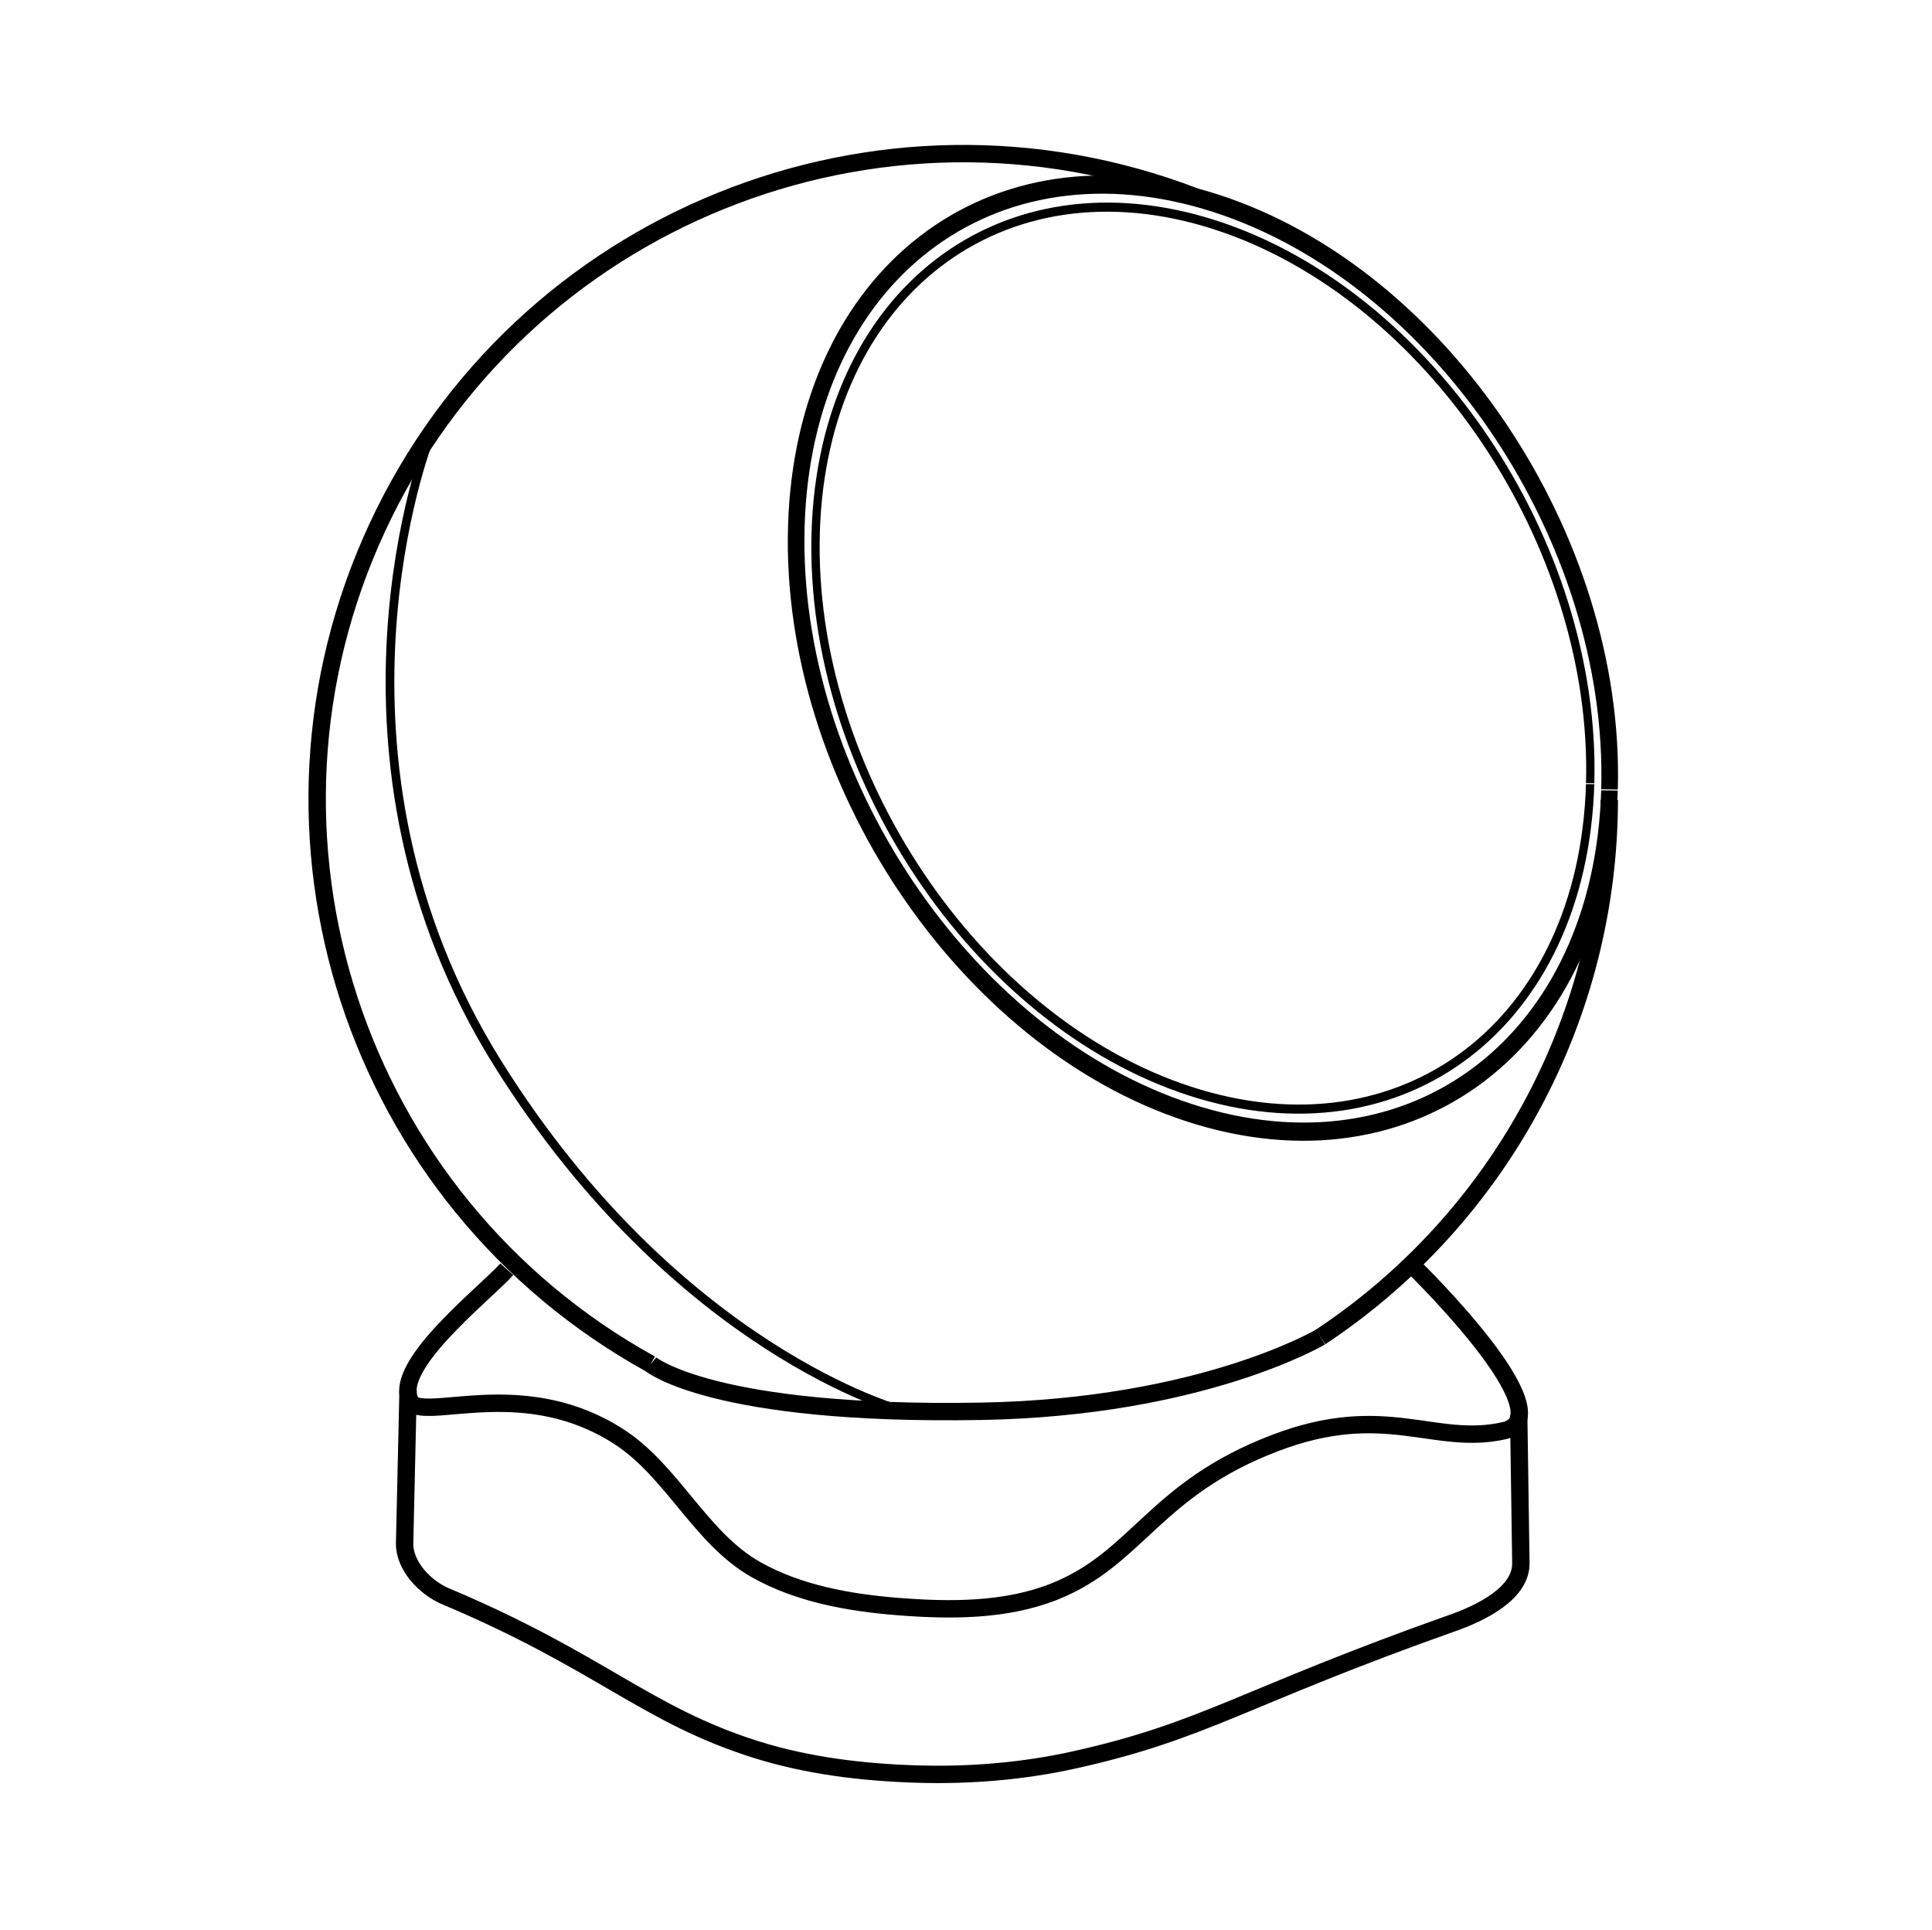
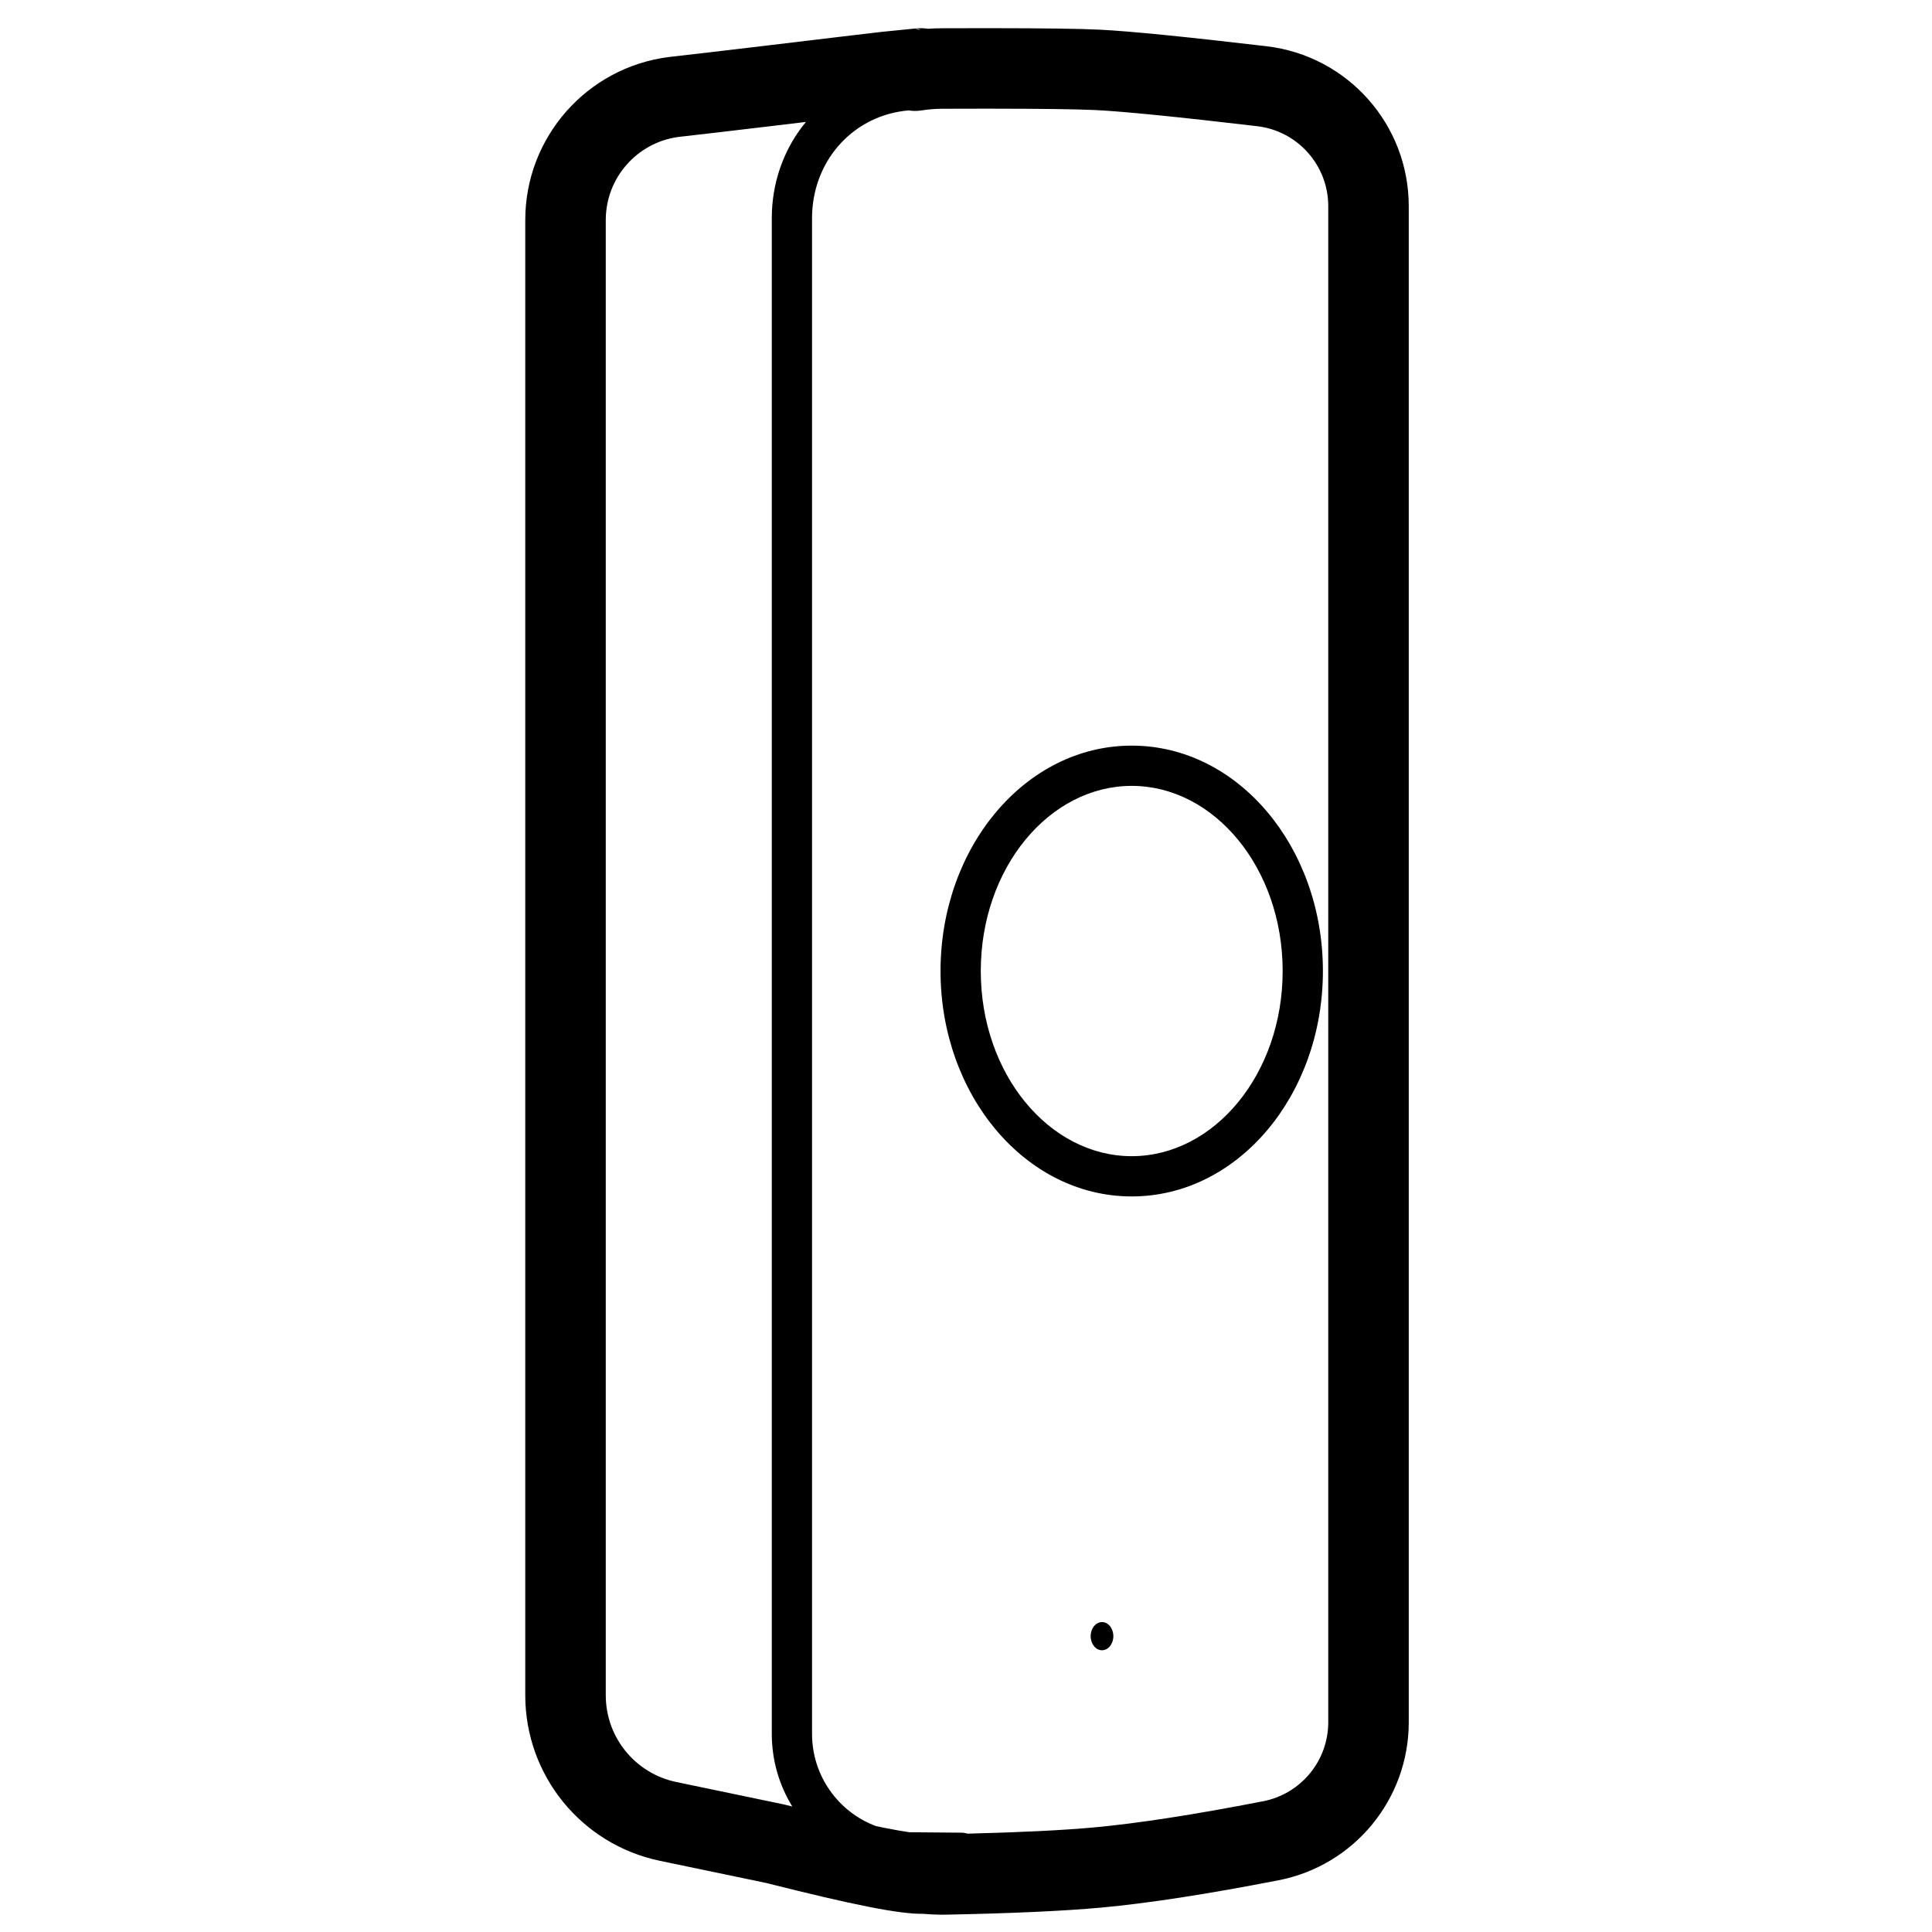
- <svg xmlns="http://www.w3.org/2000/svg" version="1.1" id="Layer_1" x="0px" y="0px" viewBox="0 0 667 666" style="enable-background:new 0 0 667 666;" xml:space="preserve">
-   <defs id="defs317">
-     <marker orient="auto" refY="0" refX="0" id="Arrow1Send" style="overflow:visible">
-       <path id="path4714" d="M 0,0 5,-5 -12.5,0 5,5 Z" style="fill:#000000;fill-opacity:1;fill-rule:evenodd;stroke:#000000;stroke-width:1pt;stroke-opacity:1" transform="matrix(-0.2,0,0,-0.2,-1.2,0)" />
-     </marker>
-     <clipPath id="clipPath69-0">
-       <path id="path71-2" d="m 409.441,126.252 v -43.63 h 147.796 v 43.63" />
-     </clipPath>
-     <clipPath id="clipPath101-1">
-       <path id="path103-6" d="m 409.441,126.252 v -43.63 h 147.796 v 43.63" />
-     </clipPath>
-     <clipPath id="clipPath69">
-       <path id="path71" d="m 409.441,126.252 v -43.63 h 147.796 v 43.63" />
-     </clipPath>
-     <clipPath id="clipPath101">
-       <path id="path103" d="m 409.441,126.252 v -43.63 h 147.796 v 43.63" />
-     </clipPath>
-     <pattern y="0" x="0" height="6" width="6" patternUnits="userSpaceOnUse" id="EMFhbasepattern" />
-   </defs>
-   <style type="text/css" id="style2">
- 	.st0{fill:none;stroke:#000000;stroke-width:2;stroke-linecap:round;stroke-linejoin:round;stroke-miterlimit:10;}
- </style>
-   <path transform="matrix(0.7504043,-0.6609791,0.5879815,0.8088743,0,0)" d="m 290.302,574.531 a 129.987,171.851 0 0 1 -183.537,-12.423 129.987,171.851 0 0 1 9.292,-242.654 129.987,171.851 0 0 1 183.547,12.146 129.987,171.851 0 0 1 -9.082,242.667" id="path874" style="fill:none;fill-rule:evenodd;stroke-width:6.013;stroke:#000000;stroke-opacity:1;stroke-miterlimit:4;stroke-dasharray:none" />
-   <path d="M 555.582,276.165 A 223.026,222.811 0 0 1 455.899,461.509" id="path876" style="fill:none;fill-rule:evenodd;stroke:#000000;stroke-width:6;stroke-miterlimit:4;stroke-dasharray:none;stroke-opacity:1" />
-   <path style="fill:none;fill-rule:evenodd;stroke:#000000;stroke-width:6;stroke-miterlimit:4;stroke-dasharray:none;stroke-opacity:1" id="path878" d="M 224.649,470.868 A 223.026,222.811 0 0 1 130.358,181.855 223.026,222.811 0 0 1 412.412,67.835" />
-   <path id="path880" d="m 224.649,470.868 c 0,0 21.298,17.907 113.995,16.285 76.326,-1.335 117.255,-25.644 117.255,-25.644" style="fill:none;stroke:#000000;stroke-width:6;stroke-linecap:butt;stroke-linejoin:miter;stroke-miterlimit:4;stroke-dasharray:none;stroke-opacity:1" />
-   <path id="path882" d="m 148.157,151.684 c 0,0 -42.833,109.459 23.987,215.886 61.869,98.542 138.985,119.231 138.985,119.231" style="fill:none;stroke:#000000;stroke-width:3;stroke-linecap:butt;stroke-linejoin:miter;stroke-opacity:1;stroke-miterlimit:4;stroke-dasharray:none" />
-   <path id="path884" d="m 174.966,438.121 c -7.89,8.798 -41.472,34.743 -32.703,46.521 7.409,4.918 39.75,-9.282 71.506,11.331 18.414,11.952 28.139,35.089 47.269,45.858 14.613,8.226 31.964,11.363 48.68,12.699 18.188,1.453 37.558,1.573 54.488,-5.231 28.764,-11.559 34.265,-35.289 76.031,-51.21 38.083,-14.517 54.872,1.185 79.017,-4.233 21.642,-4.857 -30.337,-55.735 -30.337,-55.735" style="fill:none;stroke:#000000;stroke-width:6;stroke-linecap:butt;stroke-linejoin:miter;stroke-opacity:1;stroke-miterlimit:4;stroke-dasharray:none" />
-   <path id="path886" d="m 140.891,479.902 -1.201,52.757 c -0.176,7.712 6.999,15.354 14.11,18.343 53.401,22.45 69.211,40.96 107.237,52.913 17.927,5.635 36.952,7.902 55.735,8.466 18.175,0.546 36.576,-0.987 54.324,-4.939 45.166,-10.056 57.901,-21.571 130.519,-47.269 9.816,-3.474 23.596,-10.234 23.444,-20.646 l -0.748,-51.134" style="fill:none;stroke:#000000;stroke-width:6;stroke-linecap:butt;stroke-linejoin:miter;stroke-opacity:1;stroke-miterlimit:4;stroke-dasharray:none" />
-   <path style="fill:none;fill-rule:evenodd;stroke:#000000;stroke-width:3.007;stroke-miterlimit:4;stroke-dasharray:none;stroke-opacity:1" id="path888" d="m 286.157,568.456 a 123.799,163.669 0 0 1 -174.799,-11.831 123.799,163.669 0 0 1 8.849,-231.101 123.799,163.669 0 0 1 174.809,11.567 123.799,163.669 0 0 1 -8.65,231.115" transform="matrix(0.7504043,-0.6609791,0.5879815,0.8088743,0,0)" />
+ <svg xmlns="http://www.w3.org/2000/svg" height="960" viewBox="0 0 960 960" width="960">
+   <path d="m493.027 14.001c25.824.02 43.529.263 53.378.743 14.782.72 42.288 3.458 82.926 8.231 40.295 4.731 70.67 38.878 70.67 79.45v753.347c0 38.289-27.131 71.21-64.715 78.526-35.543 6.918-64.851 11.442-88.029 13.566-18.494 1.694-43.989 2.858-76.608 3.51-.715.022-1.433.022-2.151.022h-1.269c-2.535-.037-5.059-.155-7.566-.36l-.877-.078-.04.001c-11.819.246-35.561-4.634-77.028-15.068l-.95-.24-52.909-11.03c-38.948-8.119-66.858-42.447-66.858-82.232v-733.046c0-41.138 30.599-75.838 71.368-81.012l.149-.018.934-.111.149-.017c9.569-1.069 25.233-2.907 46.962-5.498.611-.073.611-.073 1.222-.146 5.969-.712 12.147-1.451 19.716-2.358 2.237-.268 14.316-1.716 17.363-2.081 12.63-1.513 17.826-2.128 19.114-2.256l.822-.082.537-.053c2.177-.217 4.127-.411 5.863-.584l.85-.085c4.163-.415 7.002-.699 8.706-.871l.057-.005.063-.007.785-.073c1.817-.14 3.526-.085 5.124.164l.283.047 1.094-.07c1.975-.115 3.958-.177 5.947-.184 6.695-.025 13-.041 18.916-.041zm-.905 39.999h-5.088c-5.861 0-12.125.017-18.78.041-3.521.013-7.0.293-10.42.835l-.346.052c-2.191.308-4.354.248-6.426-.136l.397.067c-26.844 2.325-46.675 23.837-47.908 50.951-.034.742-.051 1.485-.051 2.228v753.501c-.001 21.022 13.231 38.962 31.821 45.861 1.404.292 2.754.567 4.052.826 5.004.998 9.166 1.731 12.437 2.198 14.542.138 23.2.213 25.931.226 1.059.005 2.079.174 3.035.484 26.526-.66 47.497-1.7 62.831-3.105 21.66-1.984 49.708-6.314 84.036-12.996 18.792-3.658 32.357-20.118 32.357-39.263v-753.346c0-20.285-15.188-37.358-35.335-39.724-39.751-4.669-66.623-7.343-80.207-8.005-9.126-.445-26.659-.681-52.337-.696zm55.458 751.999c3.114 0 5.638 3.134 5.638 7s-2.524 7-5.638 7c-3.114 0-5.638-3.134-5.638-7s2.524-7 5.638-7zm14.765-435.5c52.911 0 95 50.506 95 112s-42.089 112-95 112-95-50.506-95-112 42.089-112 95-112zm0 20c-40.977 0-75 40.828-75 92s34.023 92 75 92 75-40.828 75-92-34.023-92-75-92zm-107.409-376.18.01.102c.447.093.873.182 1.279.267l.151.031 1.06-.114.148-.014-.092-.011c-.813-.095-1.35-.158-1.73-.198l-.21-.021c-.257-.025-.429-.037-.575-.041zm-117.531 53.693-.019.002-.022.003-.581.079c-20.273 2.88-35.472 20.117-35.777 40.618l-.005.629v733.046c0 20.84 14.62 38.821 35.021 43.074l53.295 11.11c.271.056.541.119.809.186 1.205.304 2.394.603 3.569.897-6.467-10.505-10.195-22.879-10.194-36.117v-753.501c0-1.046.024-2.092.071-3.137.768-16.888 6.92-32.275 16.895-44.314-7.007.839-12.478 1.495-13.845 1.659l-.124.015-.087.011-.027.003-.058.007-.01.001-.124.015c-.311.037-.417.05-.893.106l-.945.113c-21.337 2.544-36.753 4.352-46.314 5.42l-.647.077z" />
</svg>
